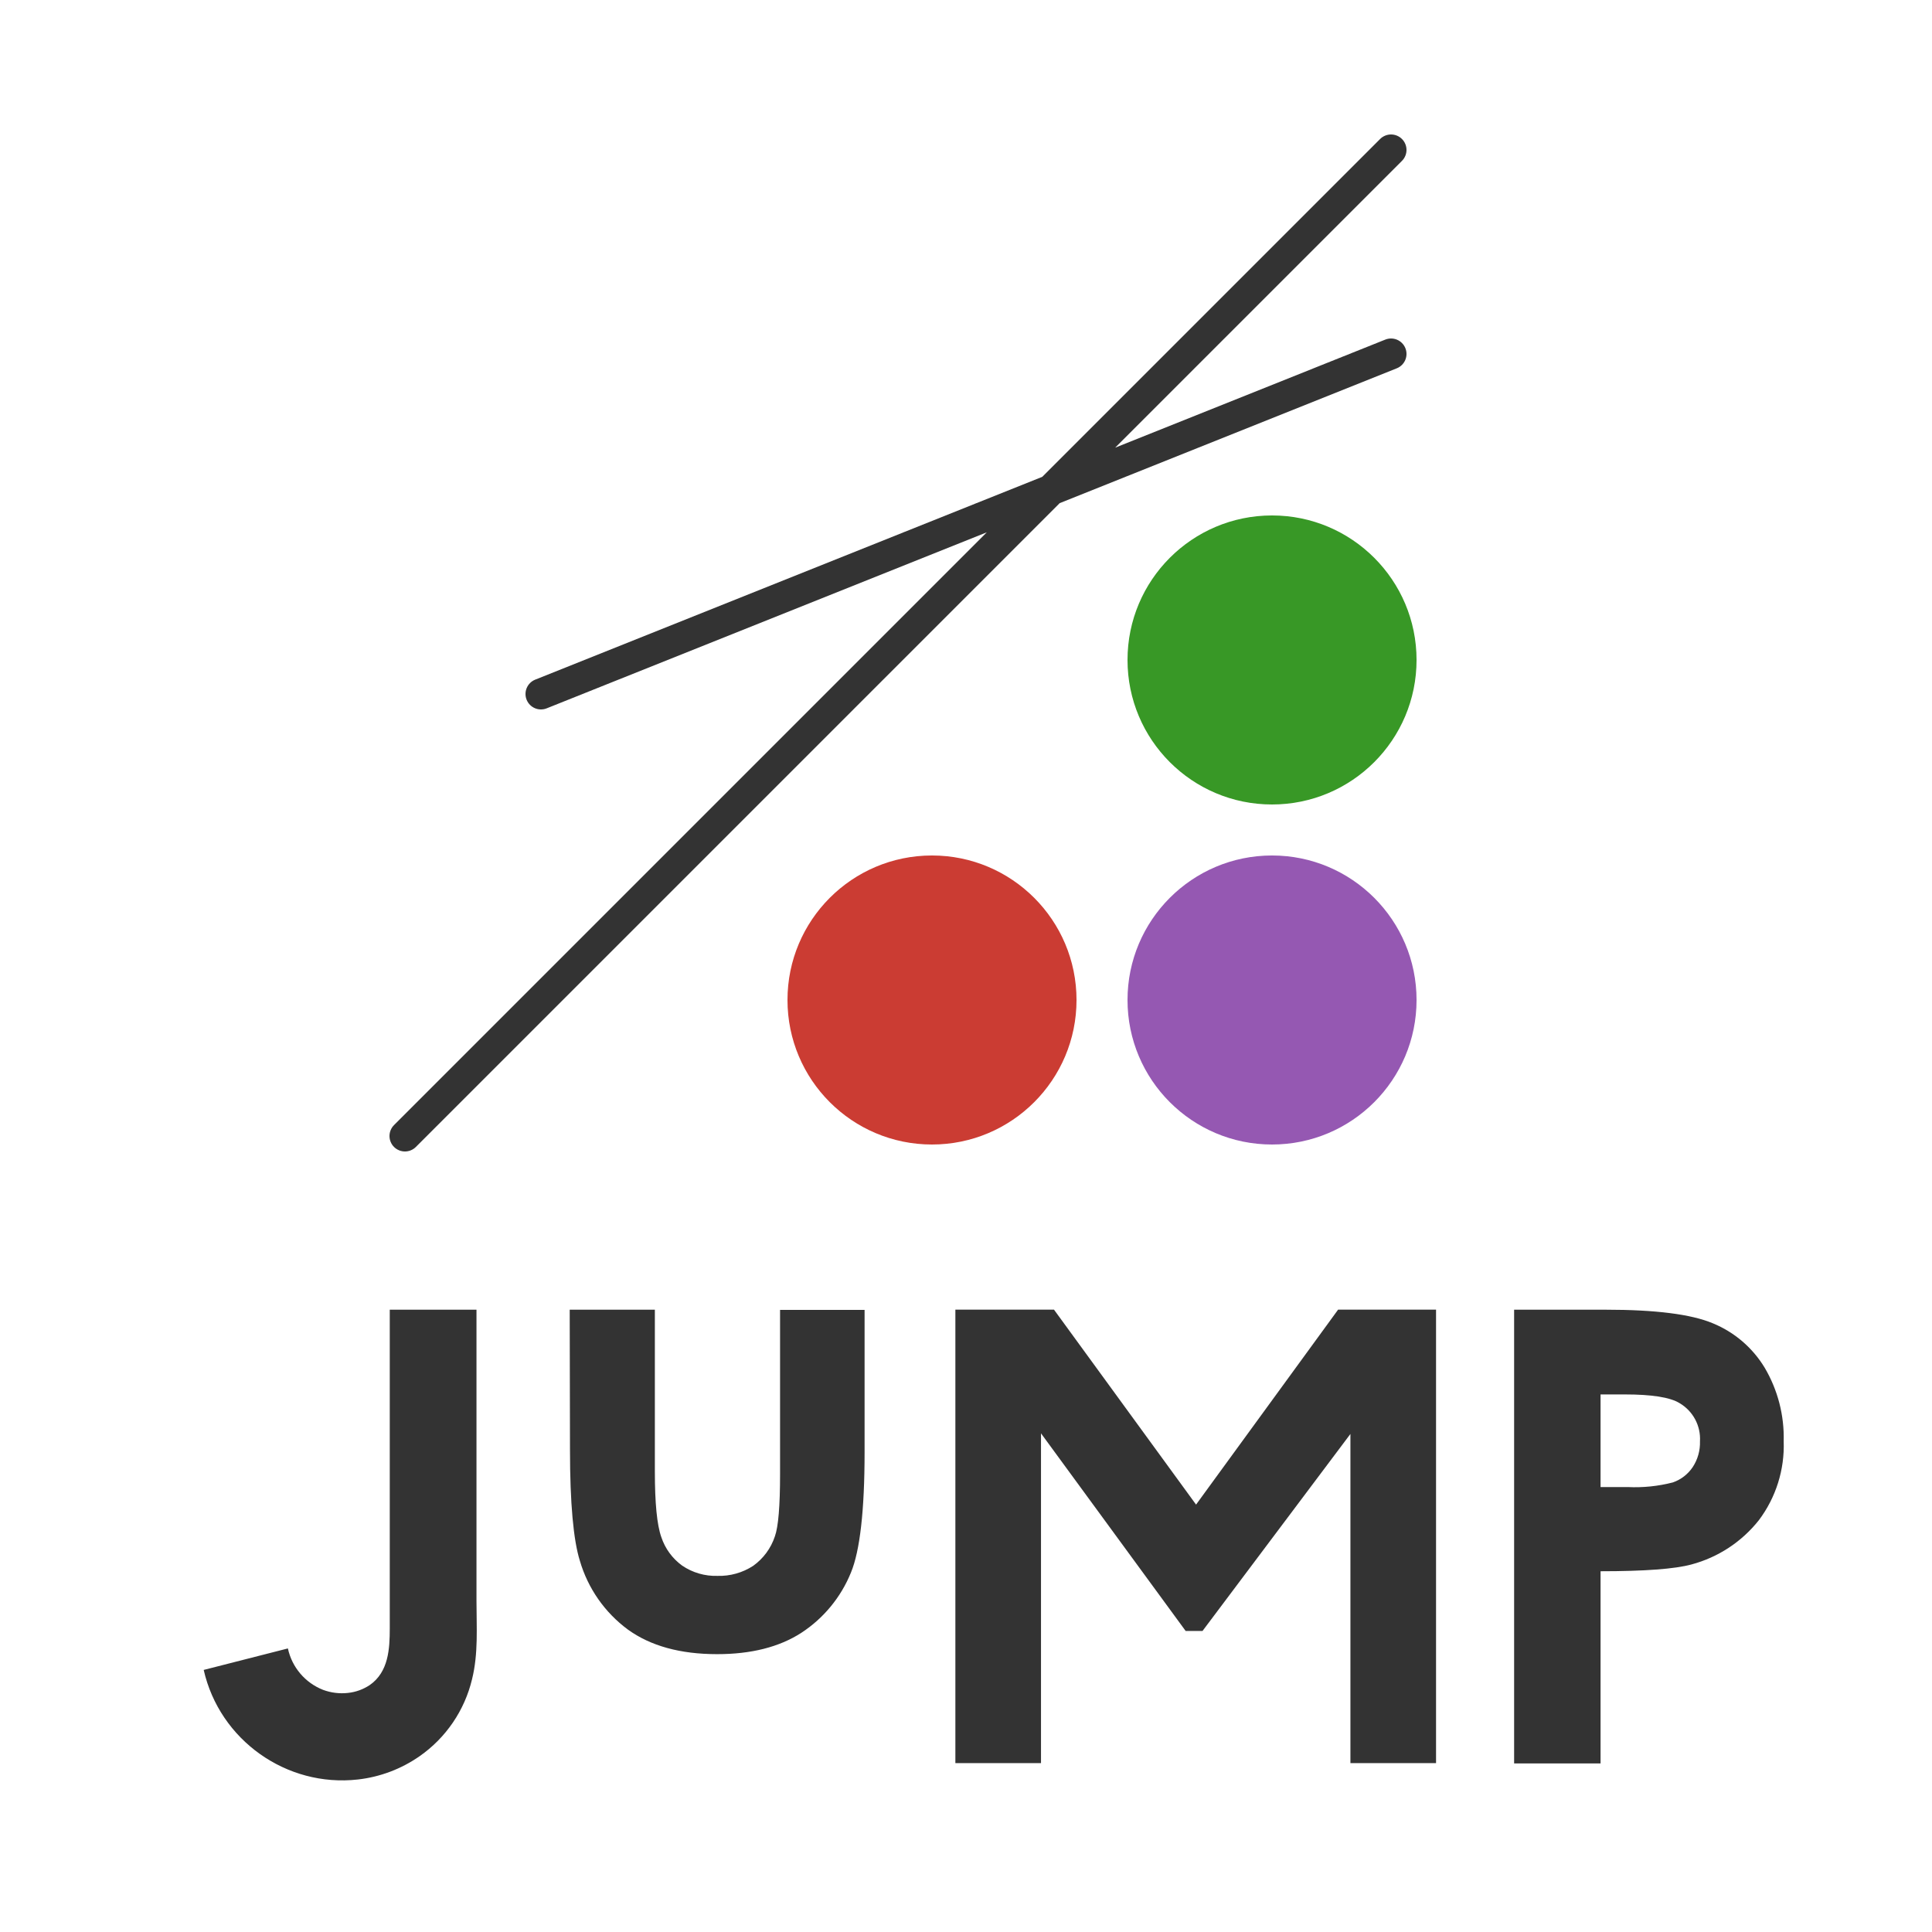
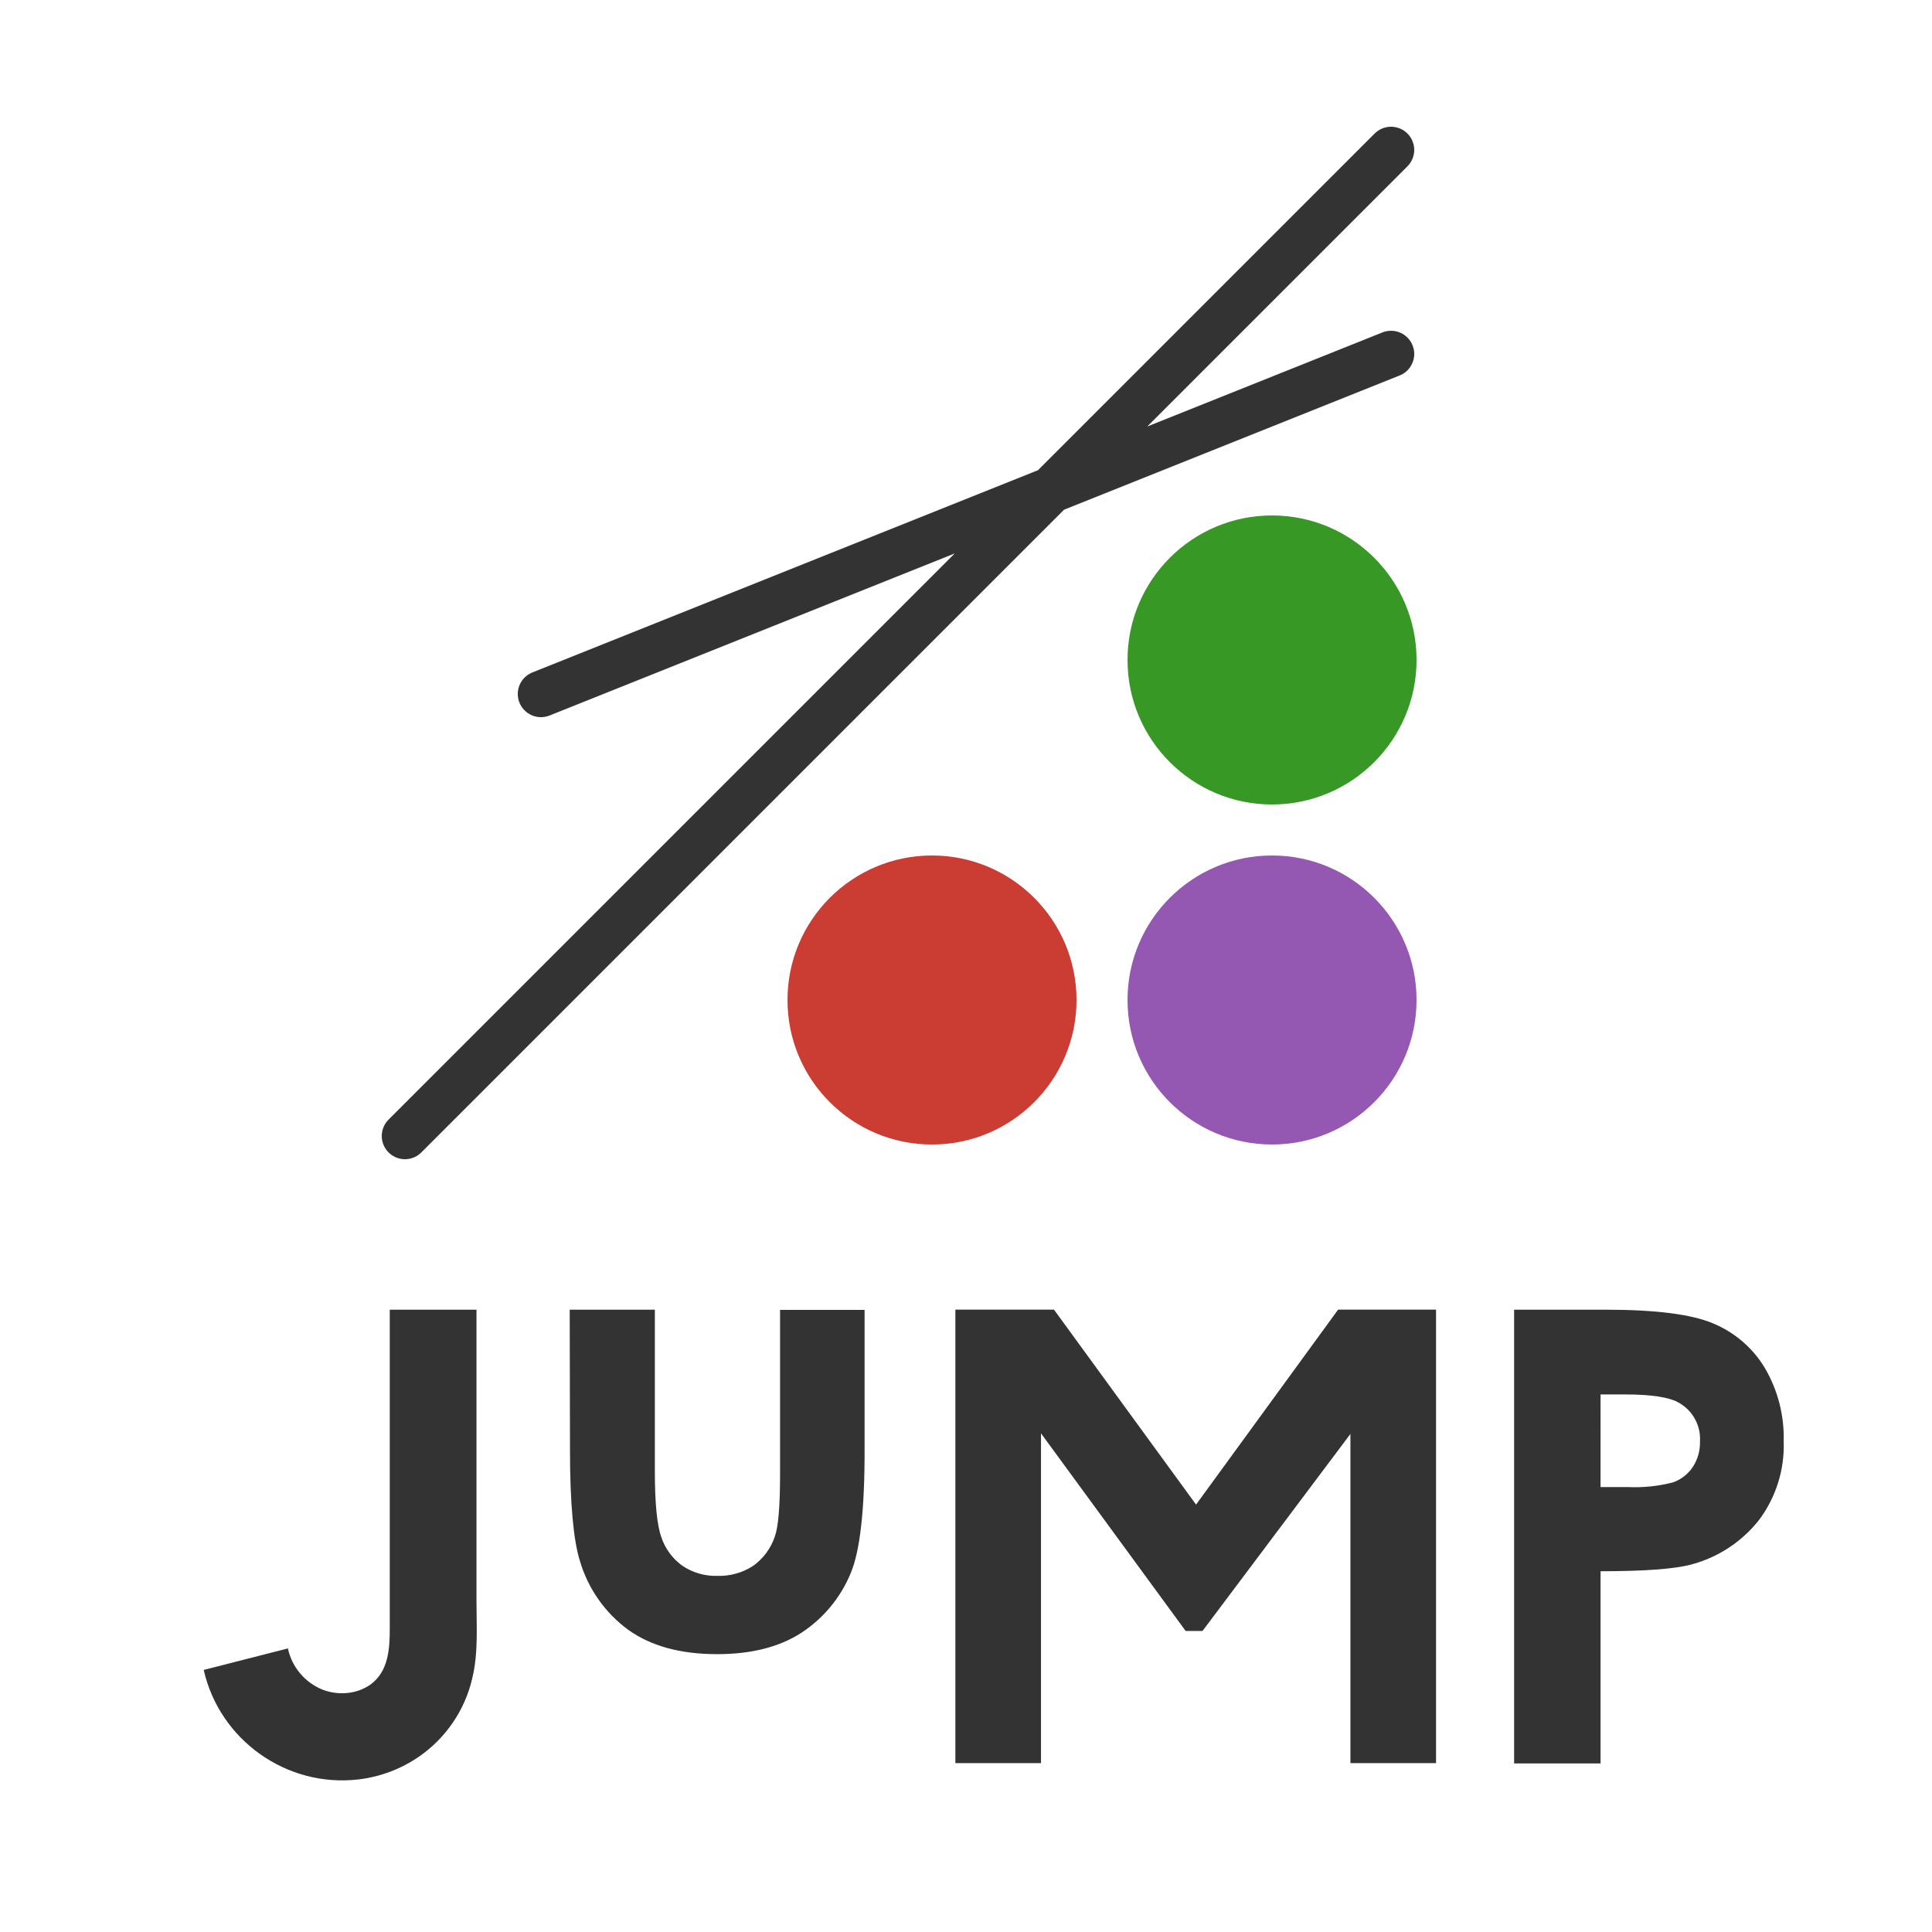
<svg xmlns="http://www.w3.org/2000/svg" width="500pt" height="500pt" viewBox="0 0 500 500">
-   <path d="M140 179.602l220-88M104.8 294L360 38.8" fill="none" stroke-width="8" stroke-linecap="round" stroke="#333" stroke-miterlimit="10" />
+   <path d="M140 179.602l220-88M104.8 294L360 38.8" fill="none" stroke-width="12" stroke-linecap="round" stroke="#333" stroke-miterlimit="10" />
  <path d="M278.602 258.8c0 20.657-16.747 37.4-37.403 37.4s-37.398-16.743-37.398-37.4c0-20.655 16.742-37.402 37.398-37.402 20.656 0 37.403 16.747 37.403 37.403" fill="#cb3c33" />
  <path d="M366.602 170.8c0 20.657-16.747 37.4-37.403 37.4s-37.398-16.743-37.398-37.4c0-20.655 16.742-37.402 37.398-37.402 20.656 0 37.403 16.747 37.403 37.403" fill="#389826" />
  <path d="M366.602 258.8c0 20.657-16.747 37.4-37.403 37.4s-37.398-16.743-37.398-37.4c0-20.655 16.742-37.402 37.398-37.402 20.656 0 37.403 16.747 37.403 37.403" fill="#9558b2" />
  <path d="M100.871 338.95h22.442v75.378c0 6.793.507 13.57-1.145 20.242a33.905 33.905 0 01-13.586 19.942 34.765 34.765 0 01-15.965 6.02c-18.488 2.081-35.785-10.208-39.898-28.356l21.789-5.563a14.876 14.876 0 009.097 10.719 14.053 14.053 0 006.461.793 12.488 12.488 0 005.633-2.043c4.875-3.394 5.172-9.398 5.172-14.676zm46.57 0h22.036v41.905c0 8.114.546 13.797 1.671 16.95a14.89 14.89 0 005.387 7.37 15.415 15.415 0 009.153 2.66c3.261.095 6.48-.808 9.222-2.589a15.273 15.273 0 005.63-7.637c.894-2.5 1.339-7.847 1.339-16.05V339h21.875v36.82c0 15.153-1.215 25.555-3.52 31.133a33.794 33.794 0 01-12.918 15.664c-5.703 3.653-12.941 5.477-21.718 5.477-9.54 0-17.243-2.125-23.11-6.371a33.935 33.935 0 01-12.425-17.813c-1.653-5.281-2.551-14.855-2.551-28.723zm202.047 117.34h22.16V338.93h-25.343l-36.766 50.46-36.77-50.46H247.25v117.36h22.16v-85.345l37.434 51.145h4.367l38.277-50.985zm42.364-117.34h23.691c12.906 0 22.152 1.171 27.738 3.519a28.163 28.163 0 0113.426 11.511 35.531 35.531 0 014.91 19.008 32.075 32.075 0 01-6.422 20.434 33.127 33.127 0 01-17.441 11.457c-4.297 1.172-12.14 1.758-23.531 1.758v49.738h-22.371zm22.37 45.898h7.04c3.93.187 7.86-.215 11.668-1.196a10.224 10.224 0 005.14-3.96 11.5 11.5 0 001.883-6.669 10.728 10.728 0 00-5.281-9.89c-2.496-1.531-7.23-2.254-14.168-2.254h-6.281zm0 0" fill="#333" />
</svg>
